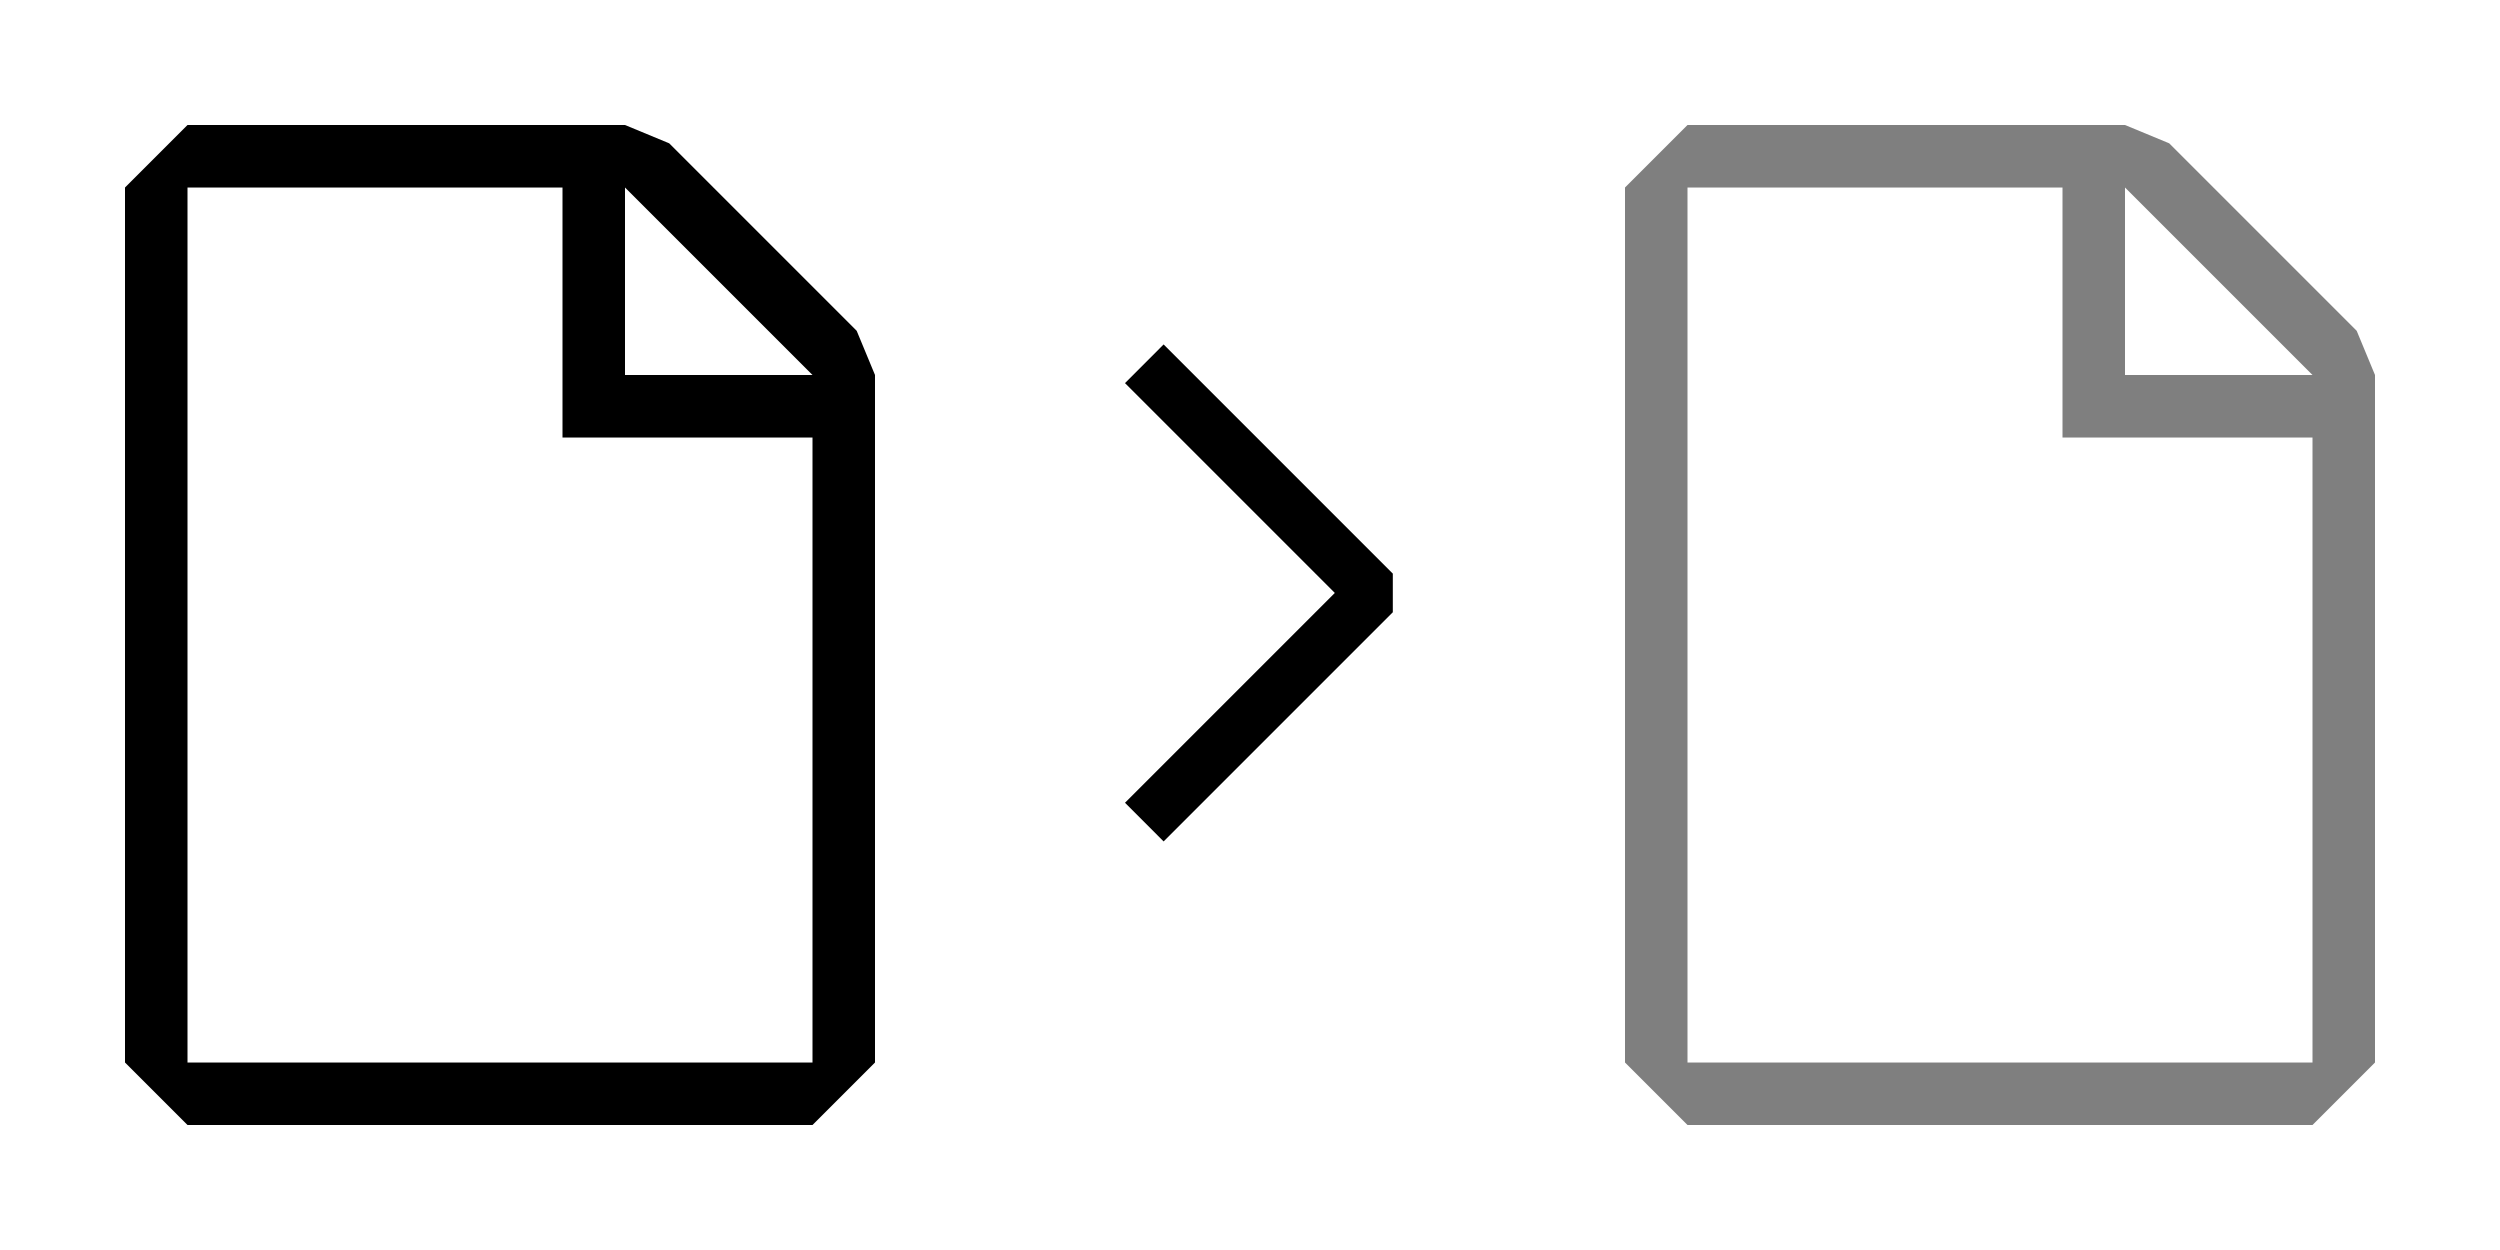
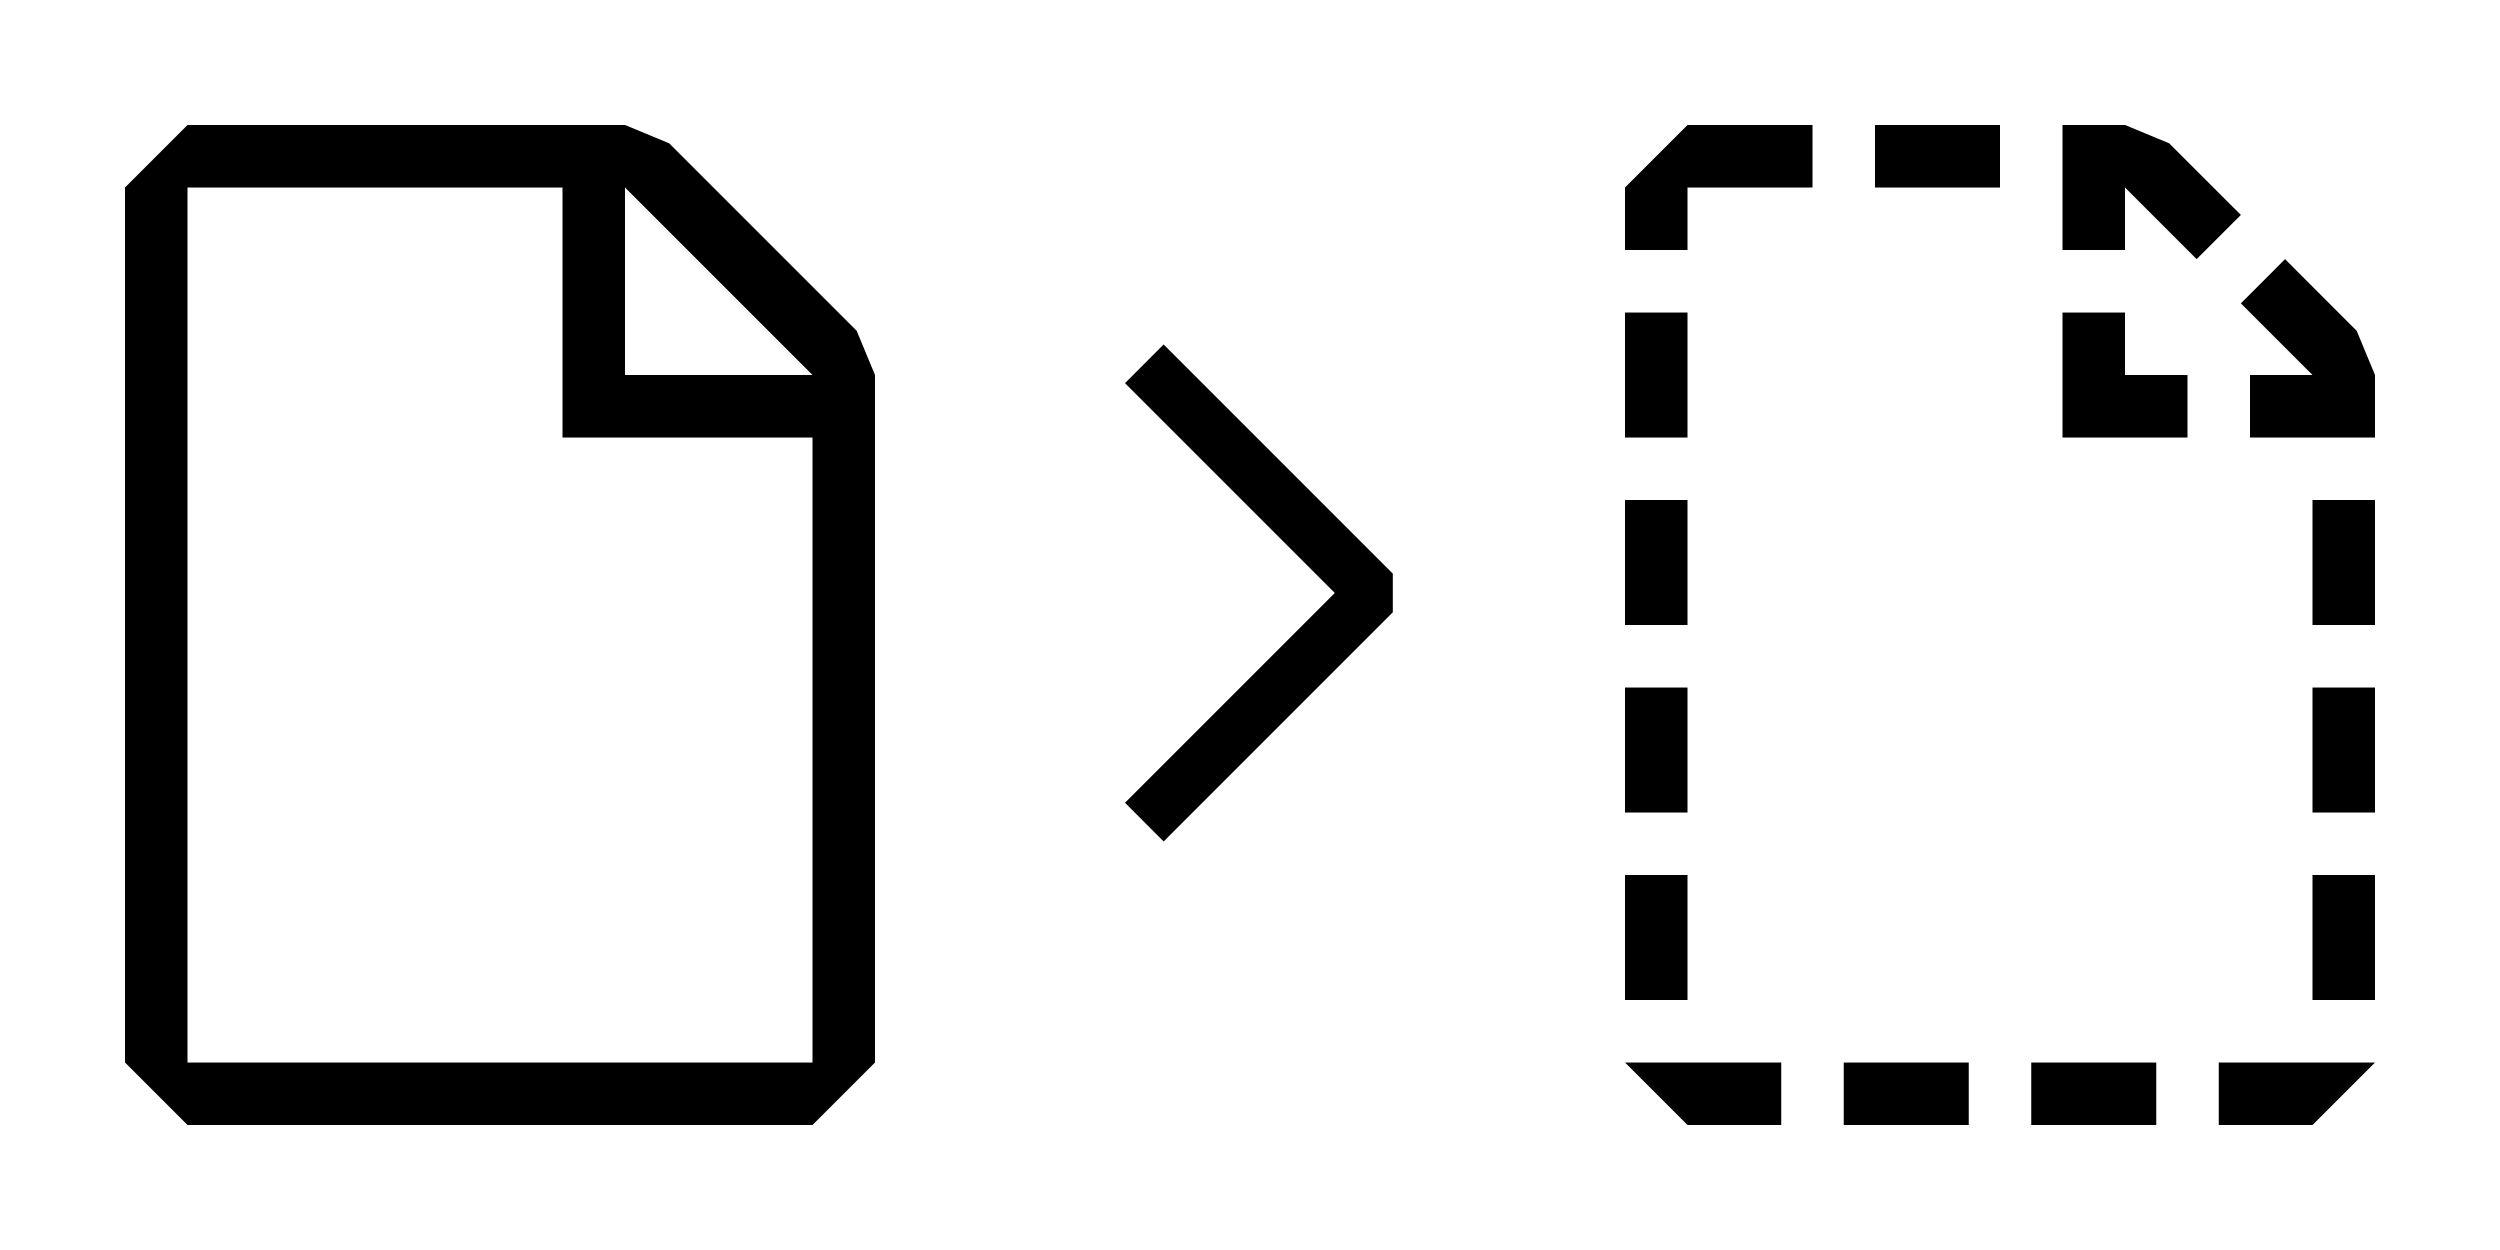
<svg xmlns="http://www.w3.org/2000/svg" width="40px" height="20px" viewBox="0 0 40 20" version="1.1" xml:space="preserve" style="fill-rule:evenodd;clip-rule:evenodd;stroke-linejoin:round;stroke-miterlimit:2;">
-   <path d="M27,2l-1,1l0,14l1,1l10,0l1,-1l0,-11l-0.293,-0.707l-3,-3l-0.707,-0.293l-7,0Zm0,15l0,-14l6,0l0,4l4,0l0,10l-10,0Zm10,-11l-3,-3l0,3l3,0Z" style="fill-opacity:0.5;" />
-   <path d="M21.357,9.487l-3.357,3.357l0.618,0.619l3.667,-3.667l0,-0.618l-3.667,-3.667l-0.618,0.619l3.357,3.357Z" />
-   <path d="M3,2l-1,1l0,14l1,1l10,0l1,-1l0,-11l-0.293,-0.707l-3,-3l-0.707,-0.293l-7,0Zm0,15l0,-14l6,0l0,4l4,0l0,10l-10,0Zm10,-11l-3,-3l0,3l3,0Z" />
+   <g transform="matrix(1,0,0,1,24,0)">
+     <path d="M4.5,17L4.5,18L3,18L2,17L4.5,17ZM7.5,18L5.5,18L5.5,17L7.5,17L7.5,18ZM10.5,18L8.5,18L8.5,17L10.5,17L10.5,18ZM13,18L11.5,18L11.5,17L14,17L13,18ZM13,16L13,14L14,14L14,16L13,16ZM3,14L3,16L2,16L2,14L3,14ZM13,13L13,11L14,11L14,13L13,13ZM3,11L3,13L2,13L2,11L3,11ZM13,10L13,8L14,8L14,10L13,10ZM3,8L3,10L2,10L2,8L3,8ZM9,7L9,5L10,5L10,6L11,6L11,7L9,7ZM3,5L3,7L2,7L2,5L3,5ZM9,2L10,2L10.707,2.293L11.854,3.439L11.146,4.146L10,3L10,4L9,4L9,2ZM5,2L5,3L3,3L3,4L2,4L2,3L3,2L5,2ZM8,3L6,3L6,2L8,2L8,3ZM11.854,4.854L12.561,4.146L13.707,5.293L14,6L14,7L12,7L12,6L13,6L11.854,4.854Z" />
+   </g>
+   <g transform="matrix(1,0,0,1,11.285,1.48737)">
+     <path d="M10.072,8L6.715,11.357L7.333,11.976L11,8.309L11,7.691L7.333,4.024L6.715,4.643L10.072,8Z" />
+   </g>
+   <g transform="matrix(1,0,0,1,-1,1)">
+     <path d="M4,1L3,2L3,16L4,17L14,17L15,16L15,5L14.707,4.293L11.707,1.293L11,1L4,1ZM4,16L4,2L10,2L10,6L14,6L14,16L4,16ZM14,5L11,2L11,5L14,5Z" />
+   </g>
</svg>
